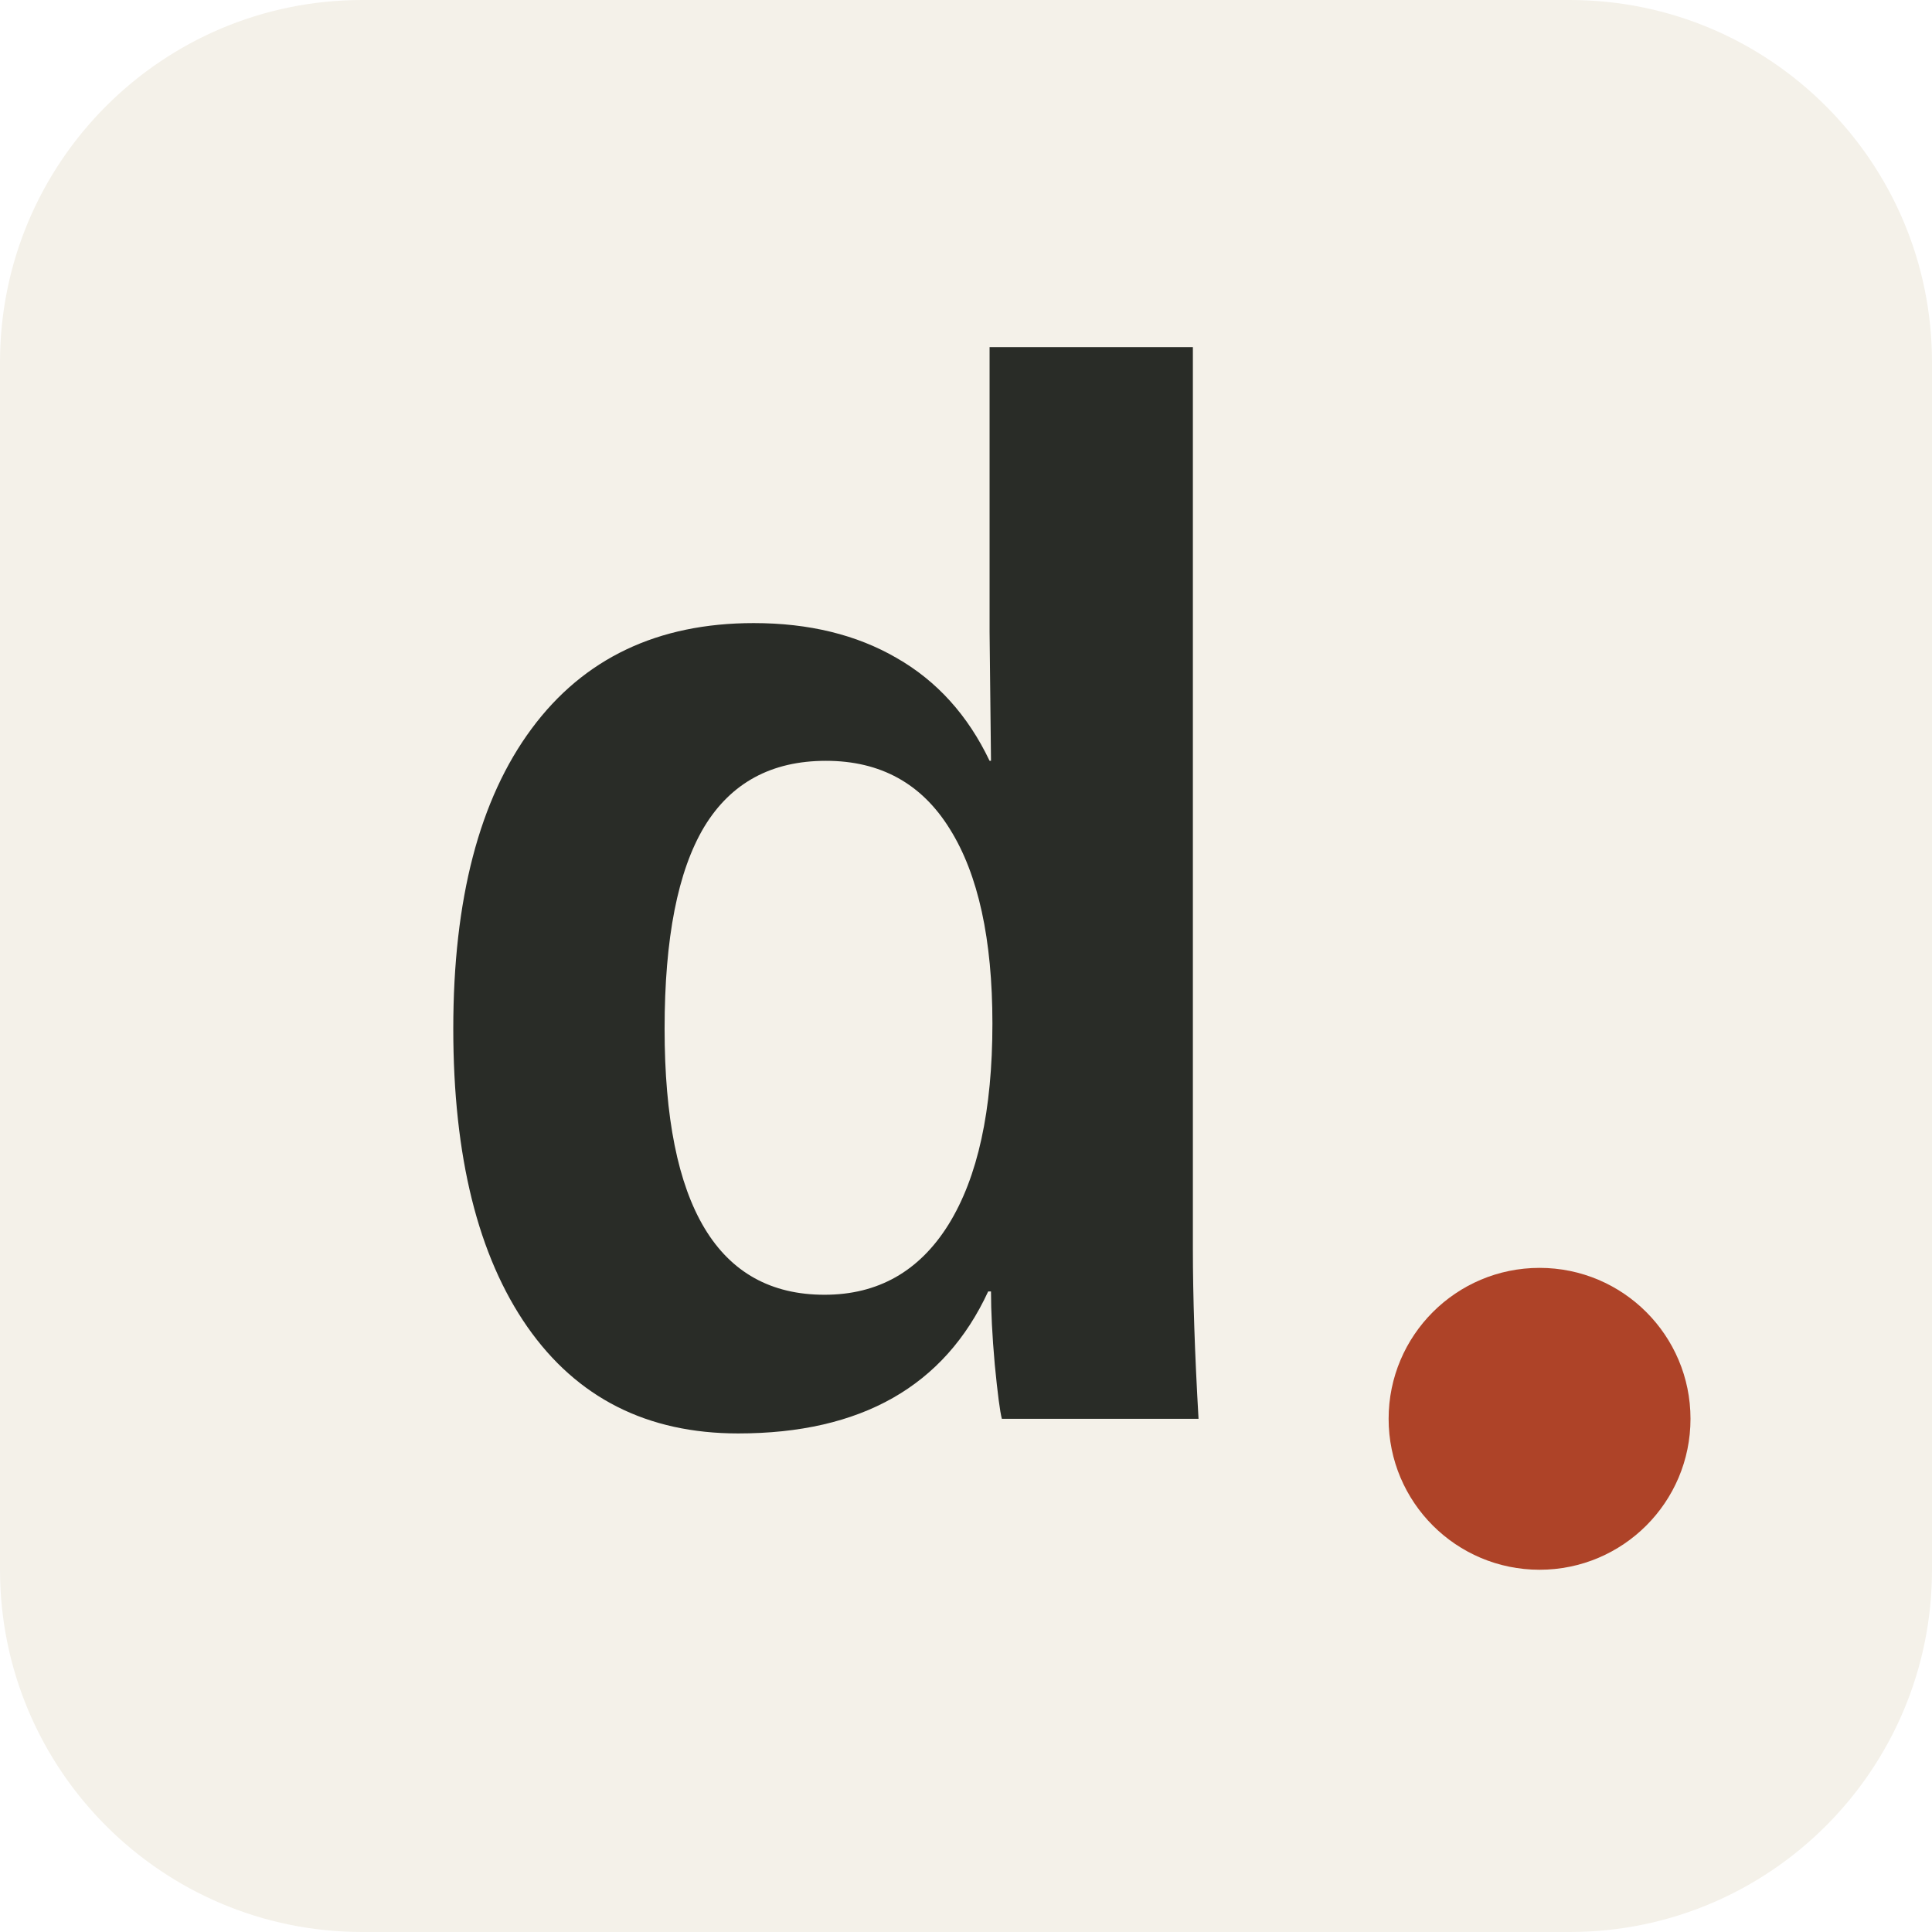
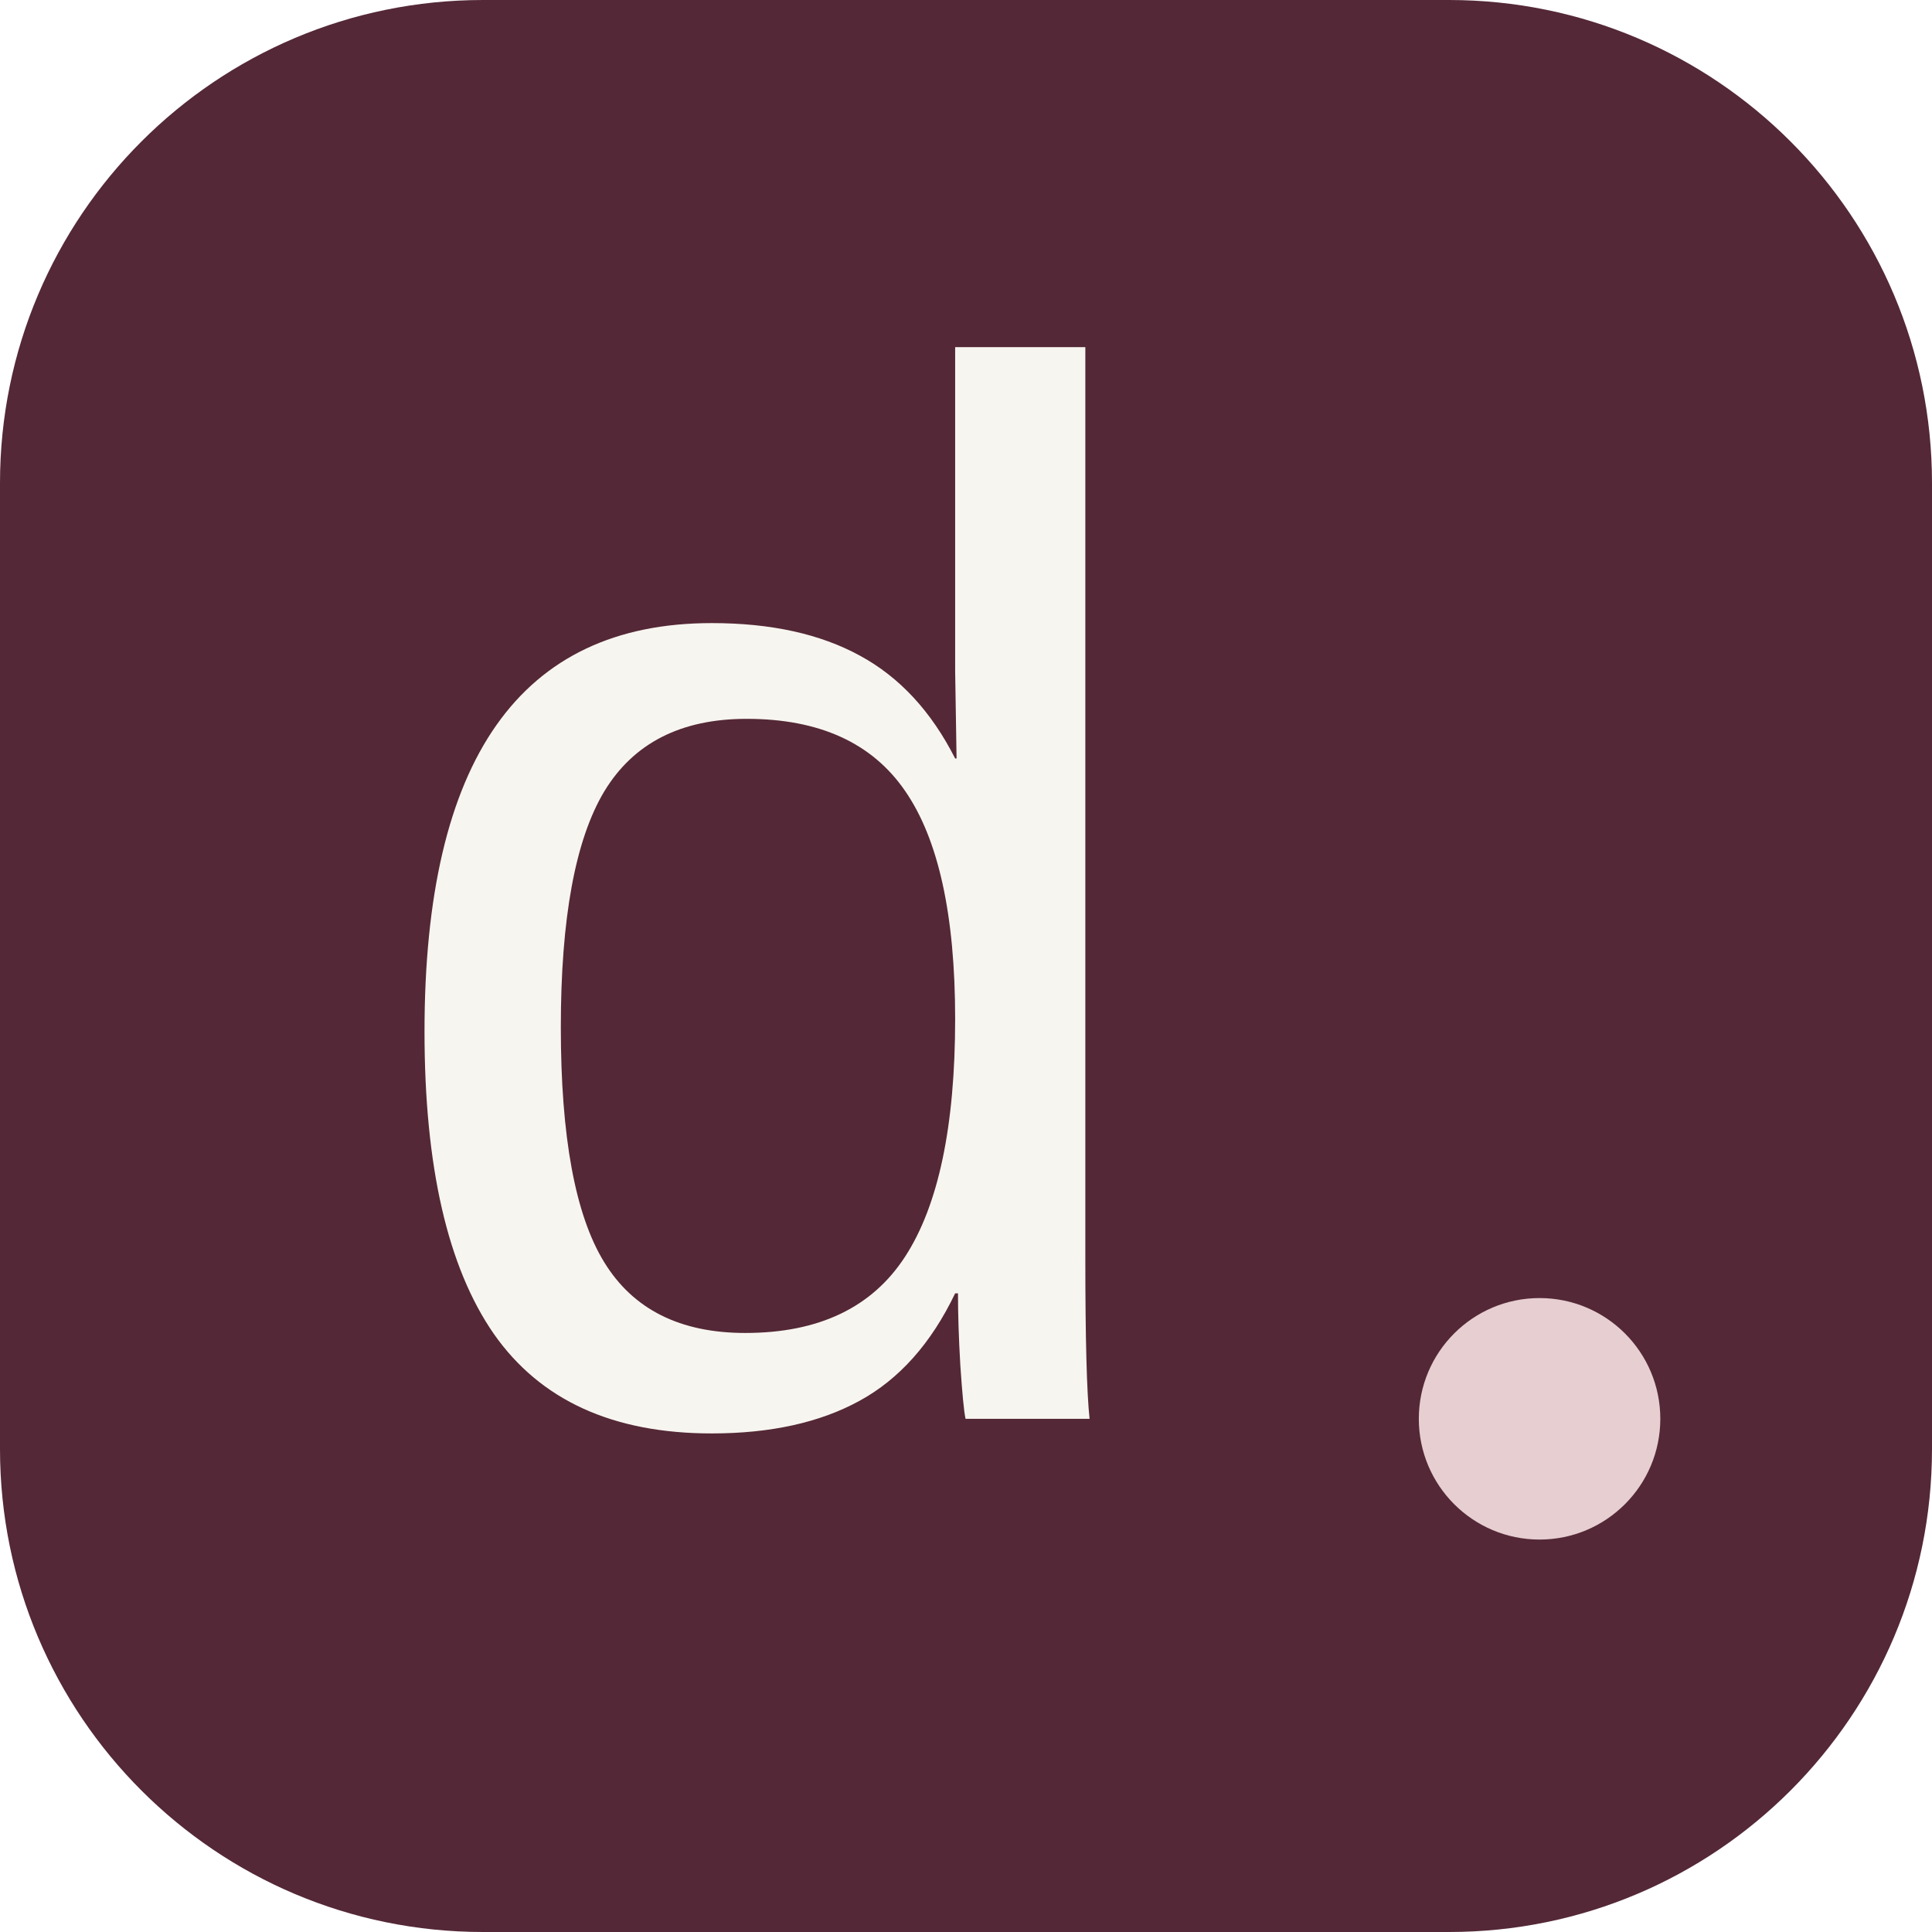
<svg xmlns="http://www.w3.org/2000/svg" viewBox="0 0 64 64">
-   <rect width="64" height="64" rx="12" fill="#f4f1e9" />
-   <text x="13" y="47" font-family="Arial" font-weight="bold" font-size="49" fill="#292c27">d</text>
-   <circle cx="51" cy="47" r="5" fill="#ae4328" />
+   <rect width="64" height="64" rx="16" fill="#542837" />
+   <text x="12" y="47" font-family="Arial" font-size="49" fill="#f7f5ef">d</text>
+   <circle cx="51" cy="47" r="4" fill="#e6ced1" />
</svg>
